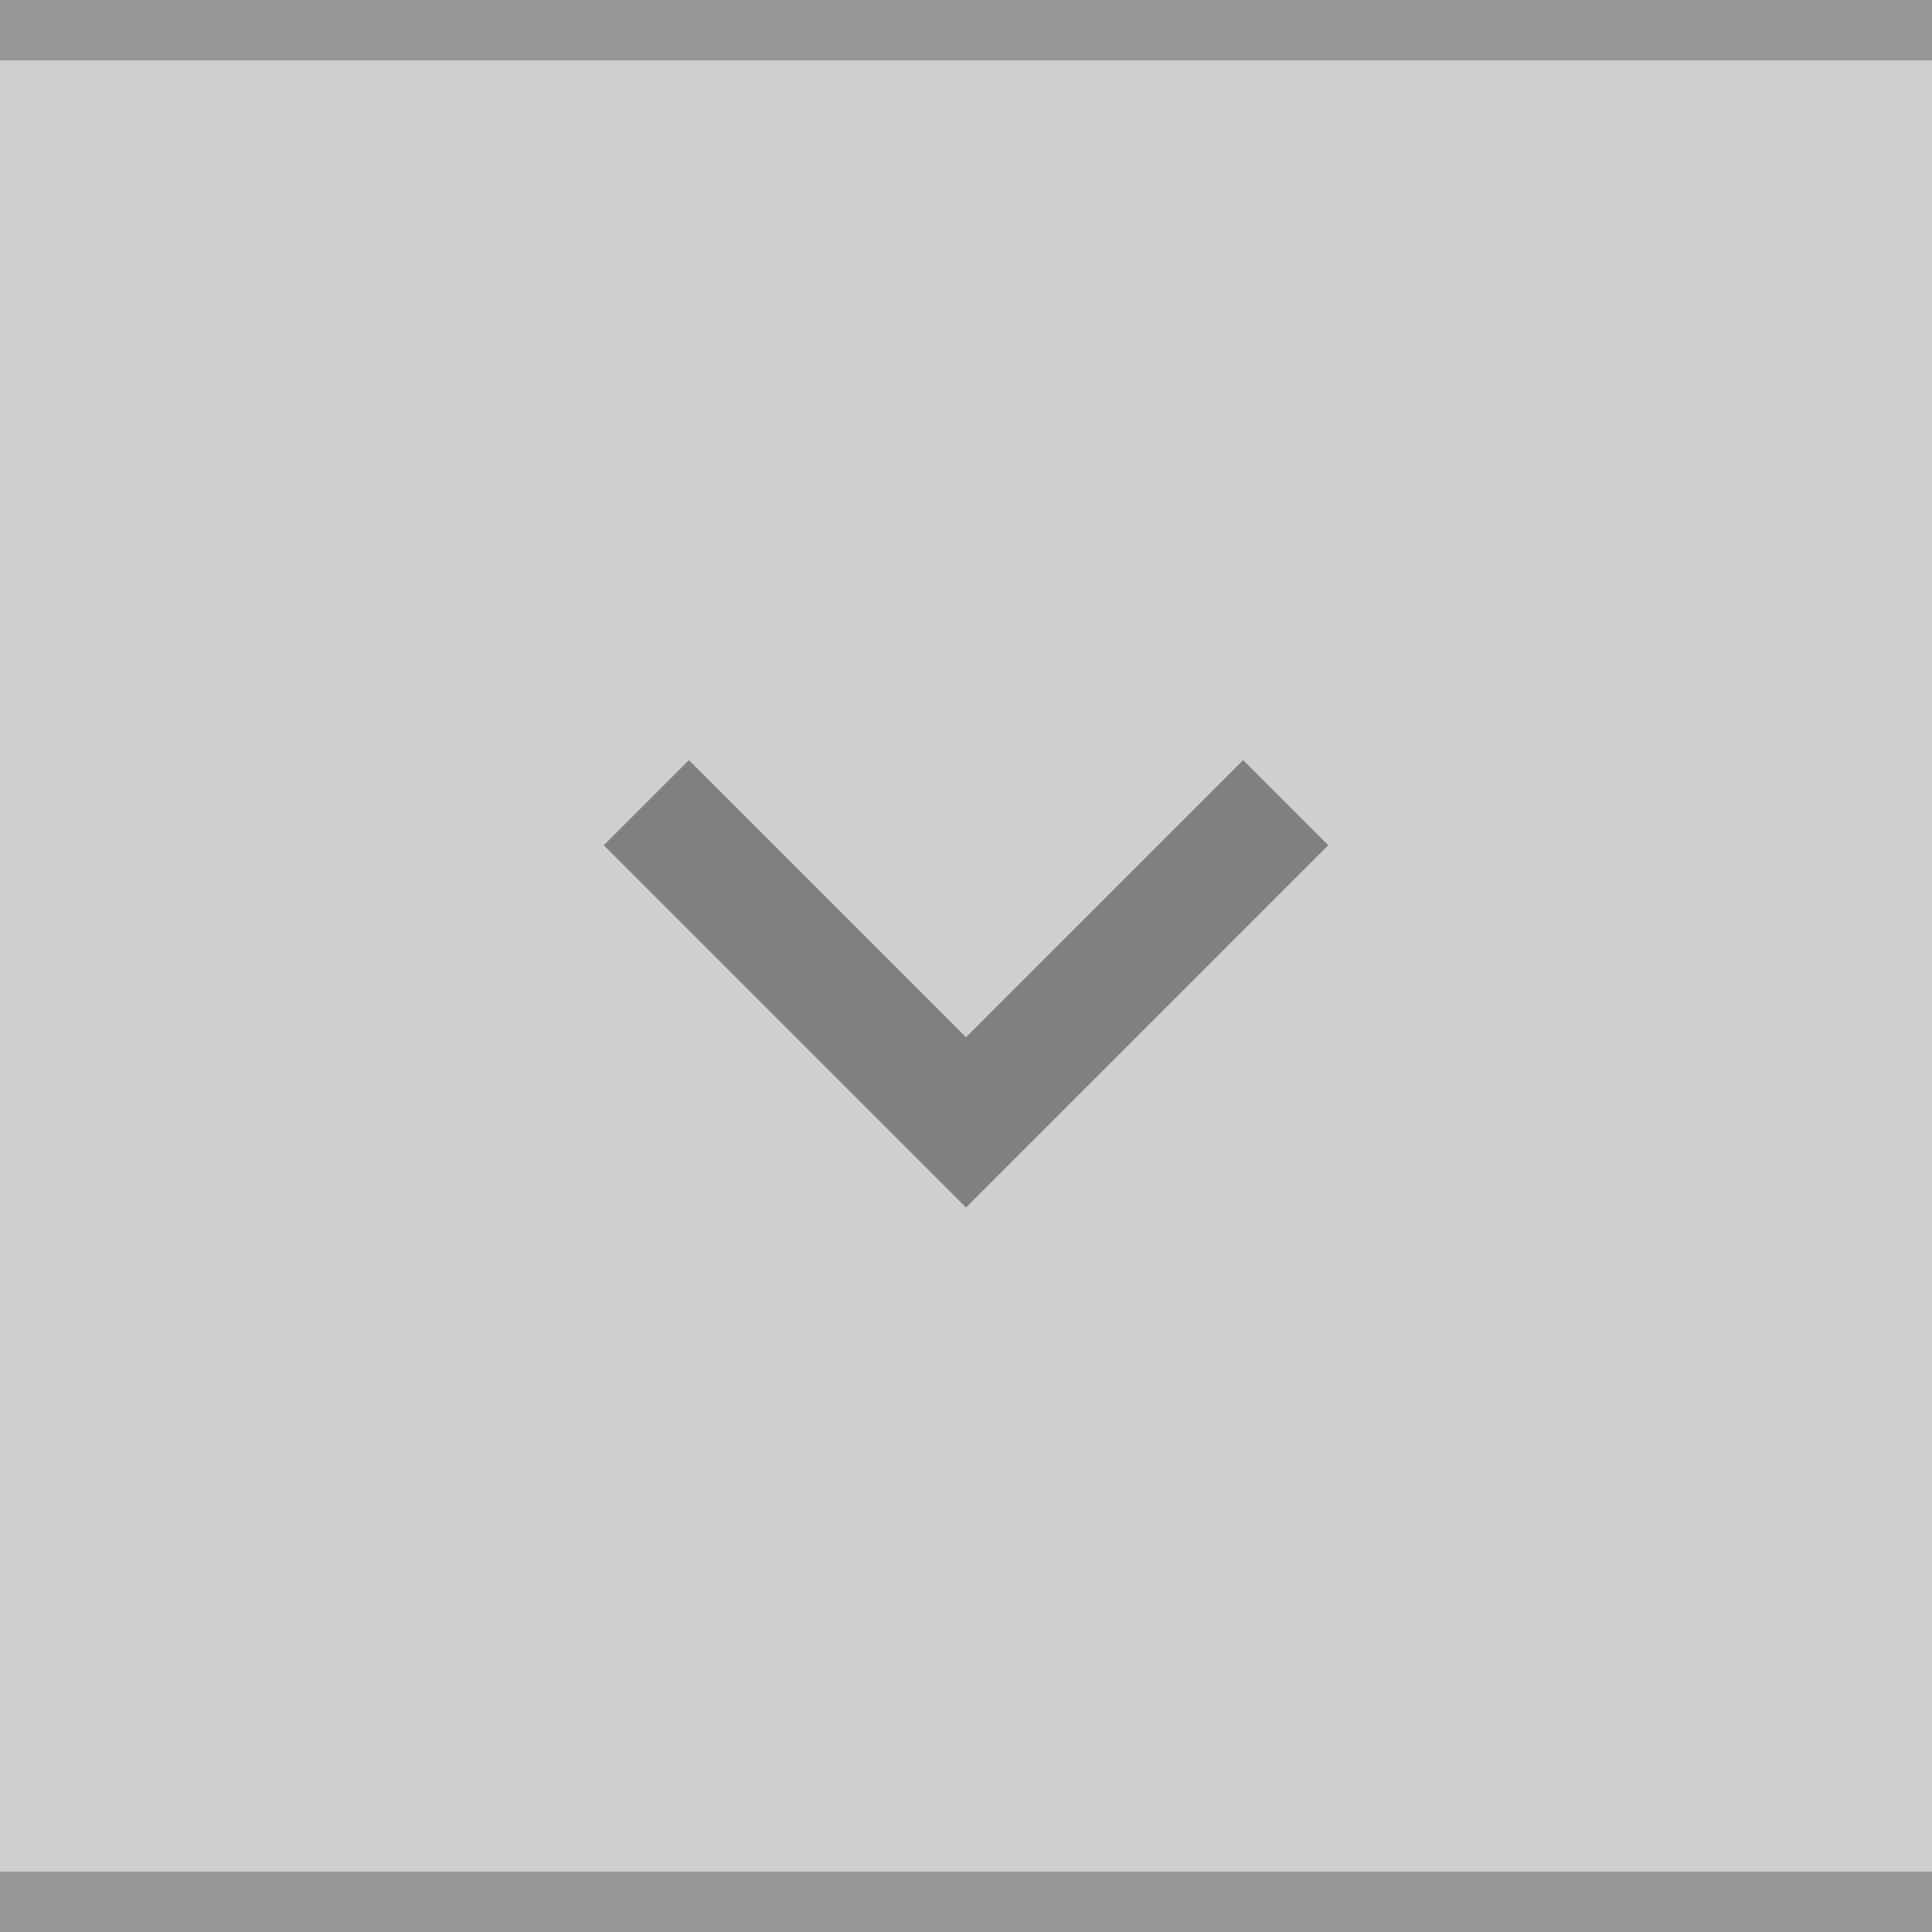
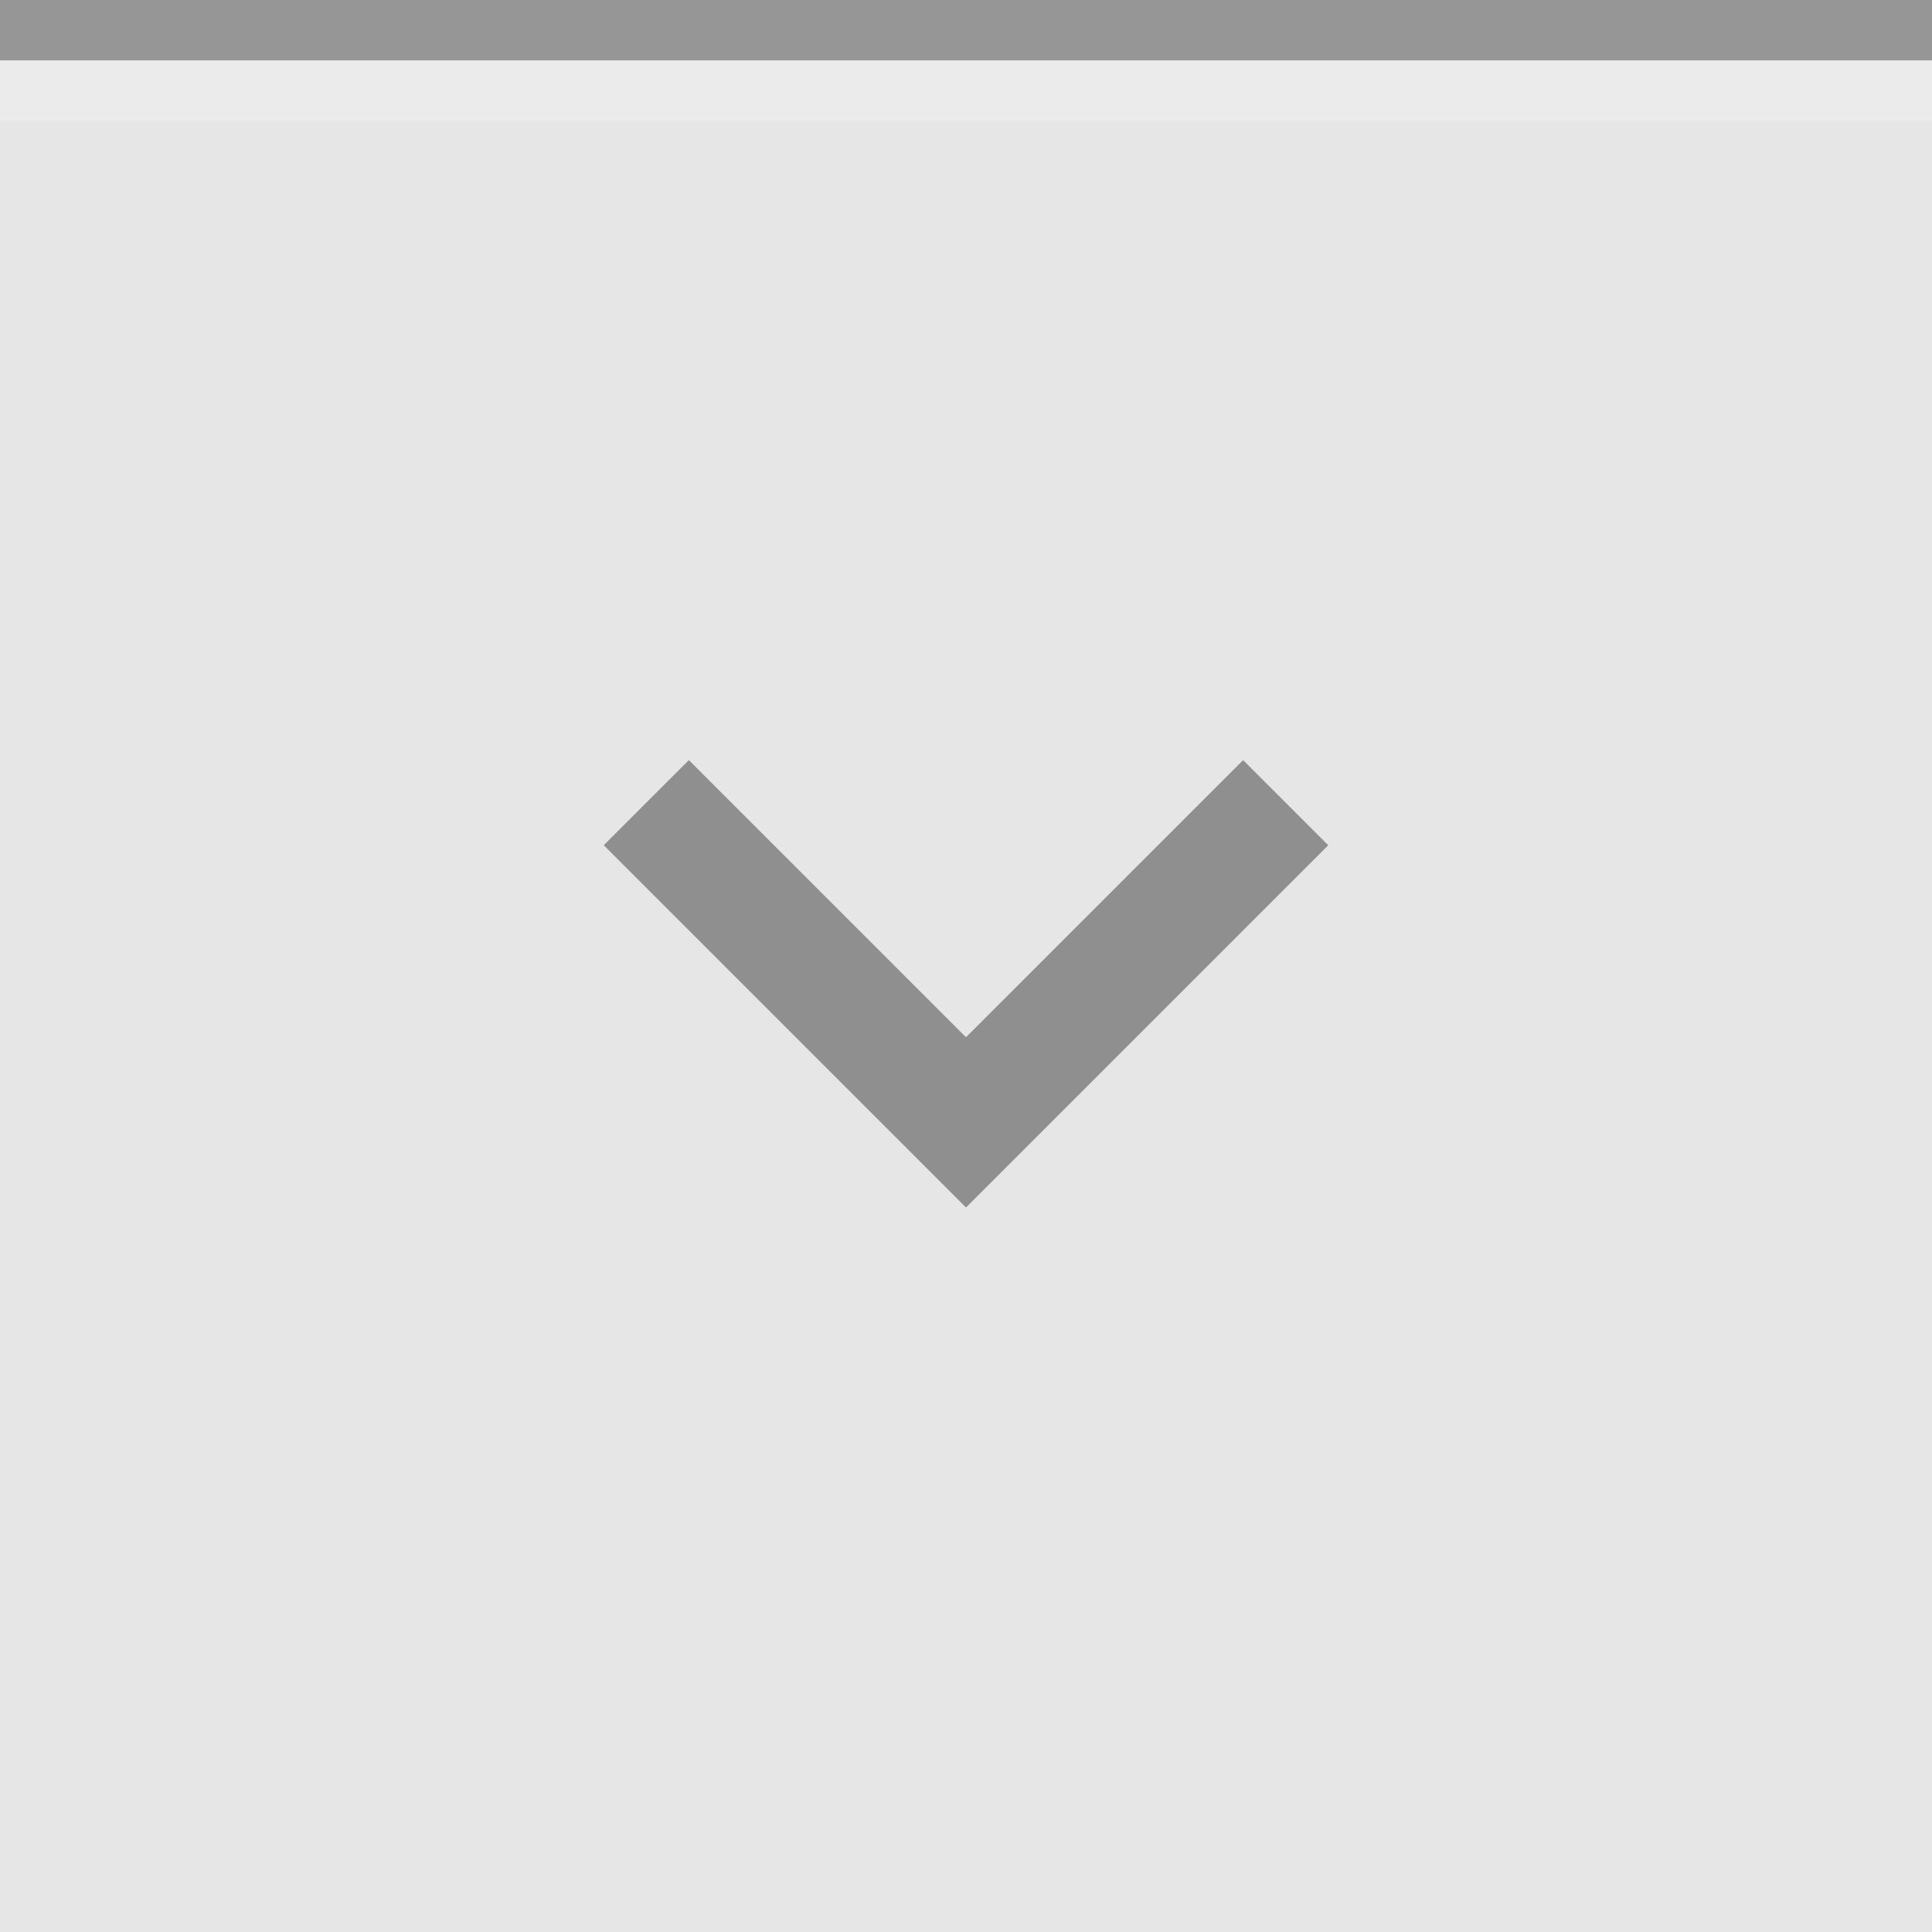
<svg xmlns="http://www.w3.org/2000/svg" id="svg102" version="1.1" viewBox="0 0 32 32" height="32" width="32">
  <defs id="defs106" />
-   <rect style="fill:#cfcfcf;fill-opacity:1" id="rect92" fill="#D6D6D6" height="32" width="32" />
+   <rect style="fill:#e6e6e6;fill-opacity:1" id="rect92" fill="#D6D6D6" height="32" width="32" />
  <rect style="fill:#969696;fill-opacity:1" id="rect94" fill-opacity="0.4" fill="#FFFFFF" height="1" width="32" />
  <g id="g100" opacity="0.38" fill="#000000">
    <circle id="circle96" opacity="0" r="12" cy="16" cx="16" />
    <path id="path98" d="m22 14-1.41-1.41-4.59 4.59-4.59-4.59-1.41 1.41l6 6z" />
  </g>
-   <rect y="31" x="0" width="32" height="1" fill="#FFFFFF" fill-opacity="0.4" id="rect94-3" style="fill:#969696;fill-opacity:1" />
+   <rect width="32" height="1" id="rect4-3" x="0" y="1" style="opacity:0.2;fill:#ffffff;fill-opacity:1;stroke-width:4" />
</svg>
